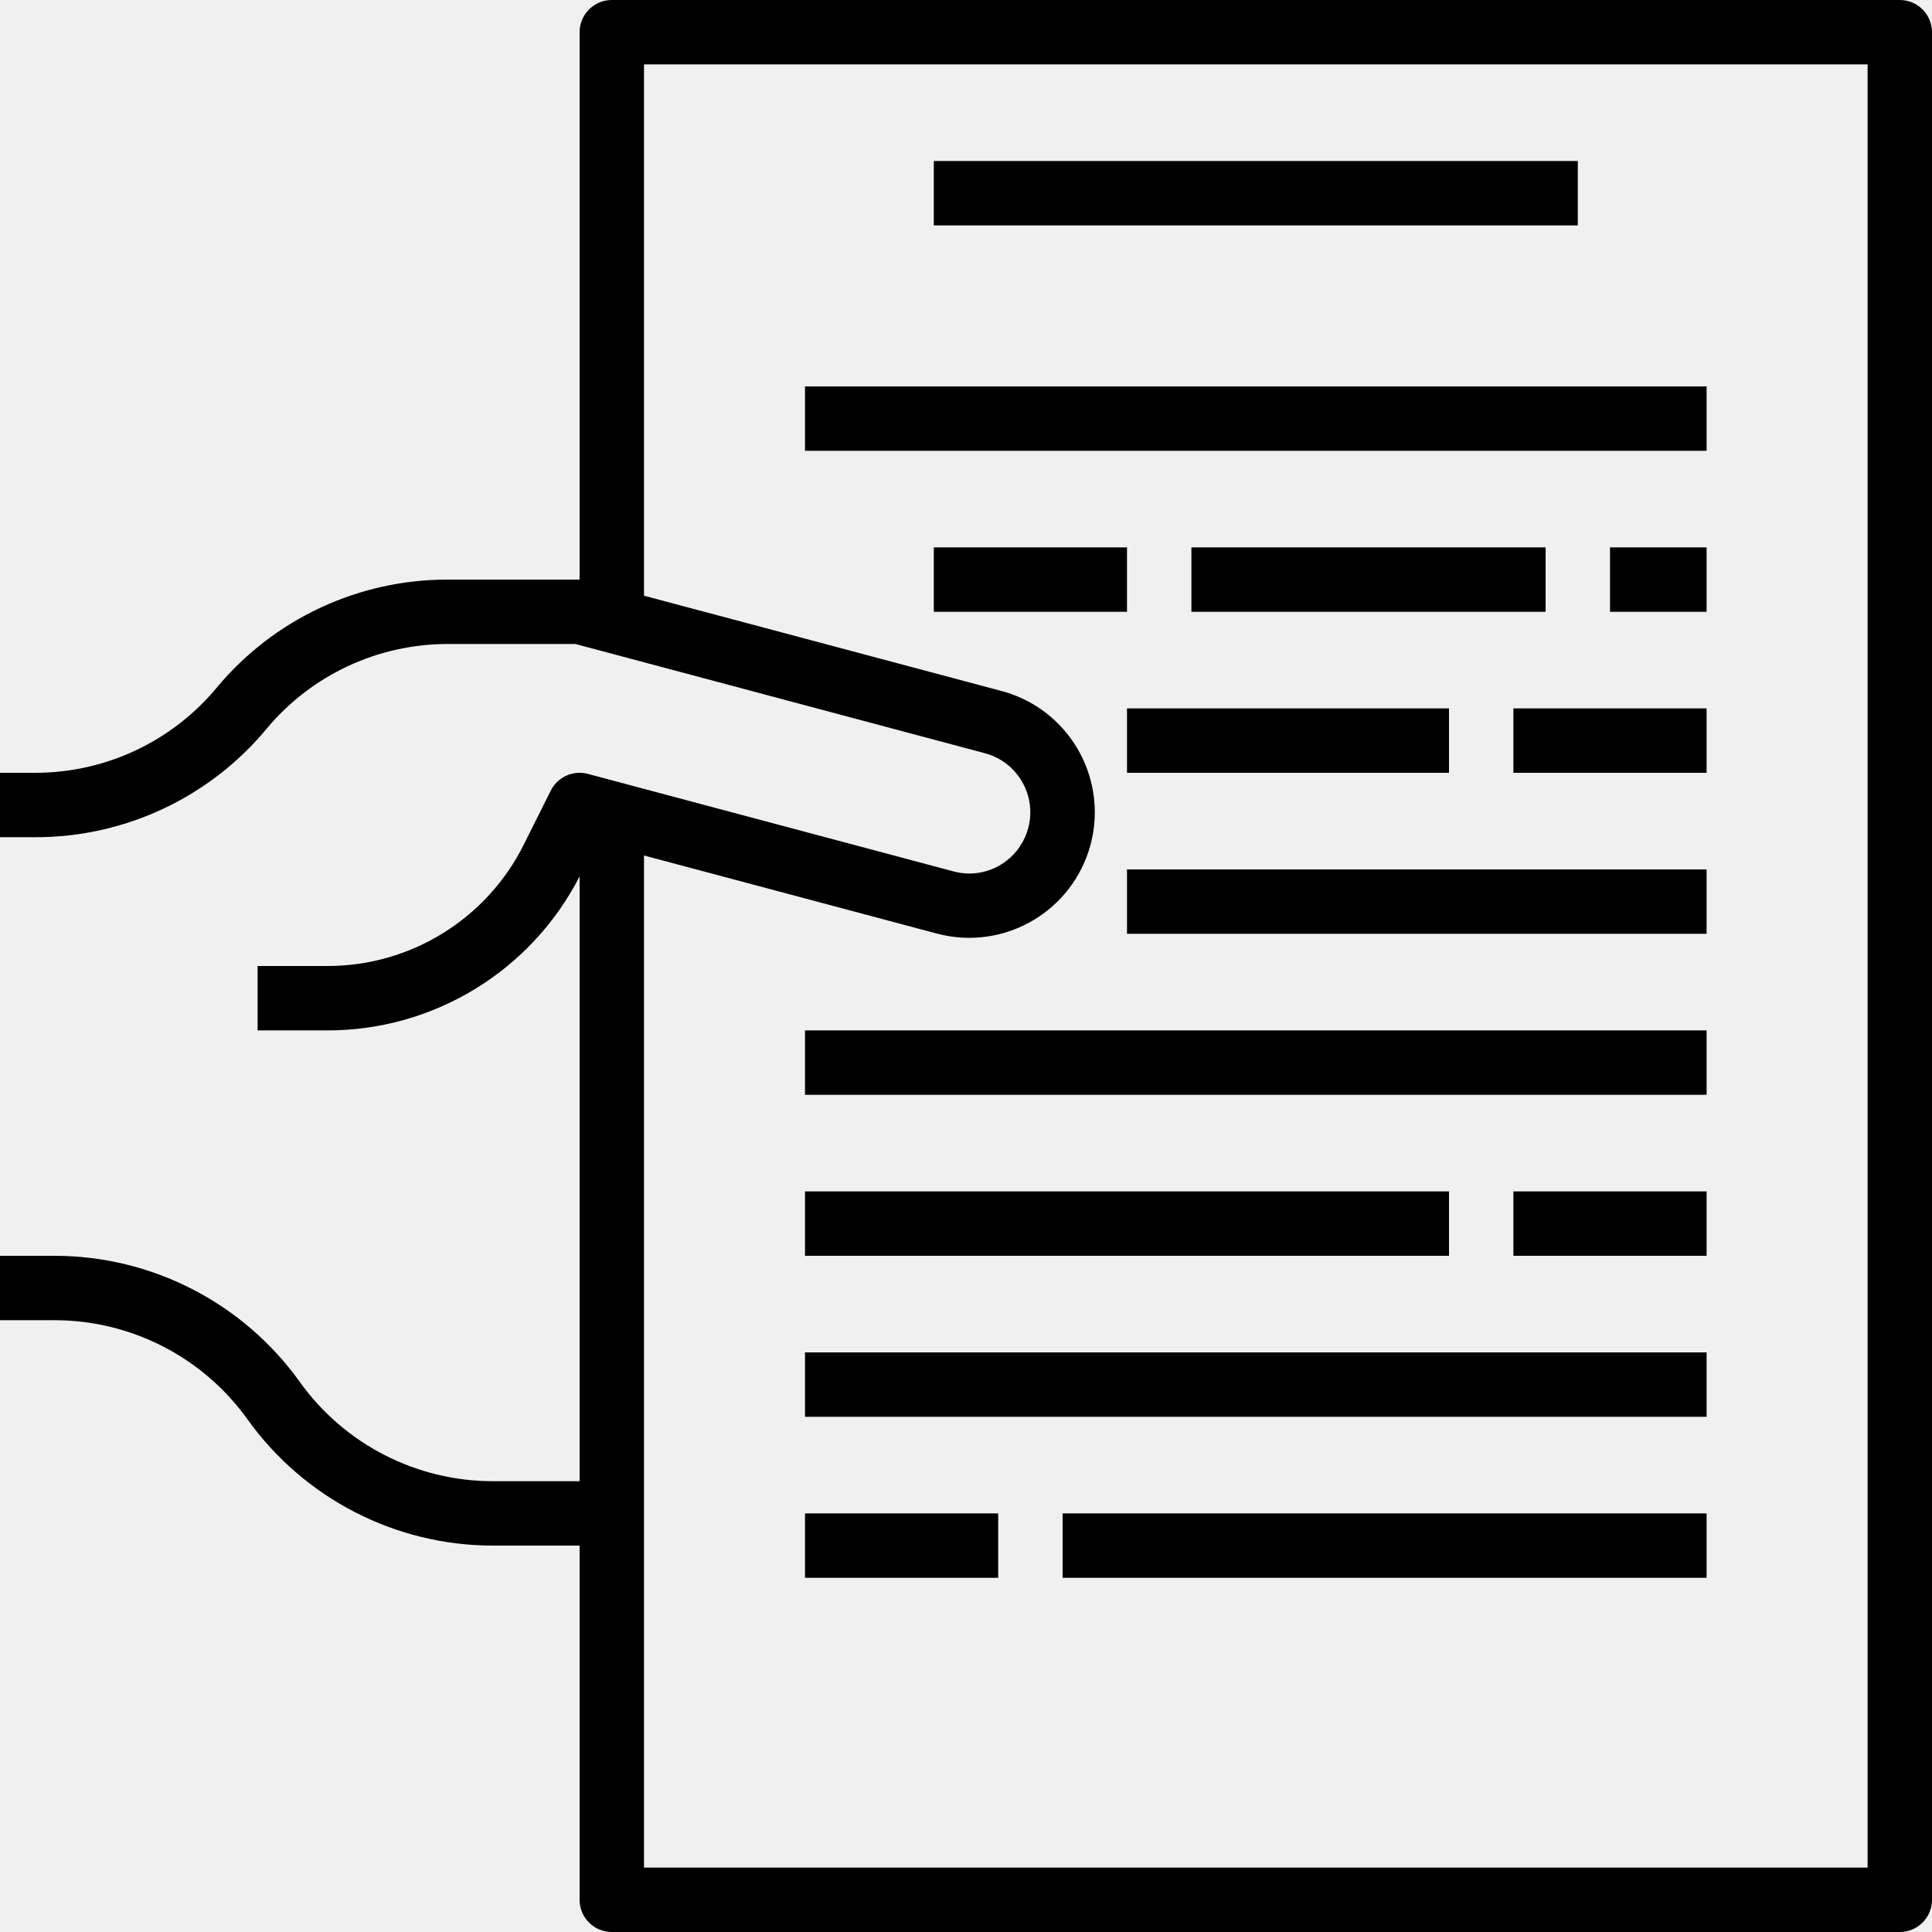
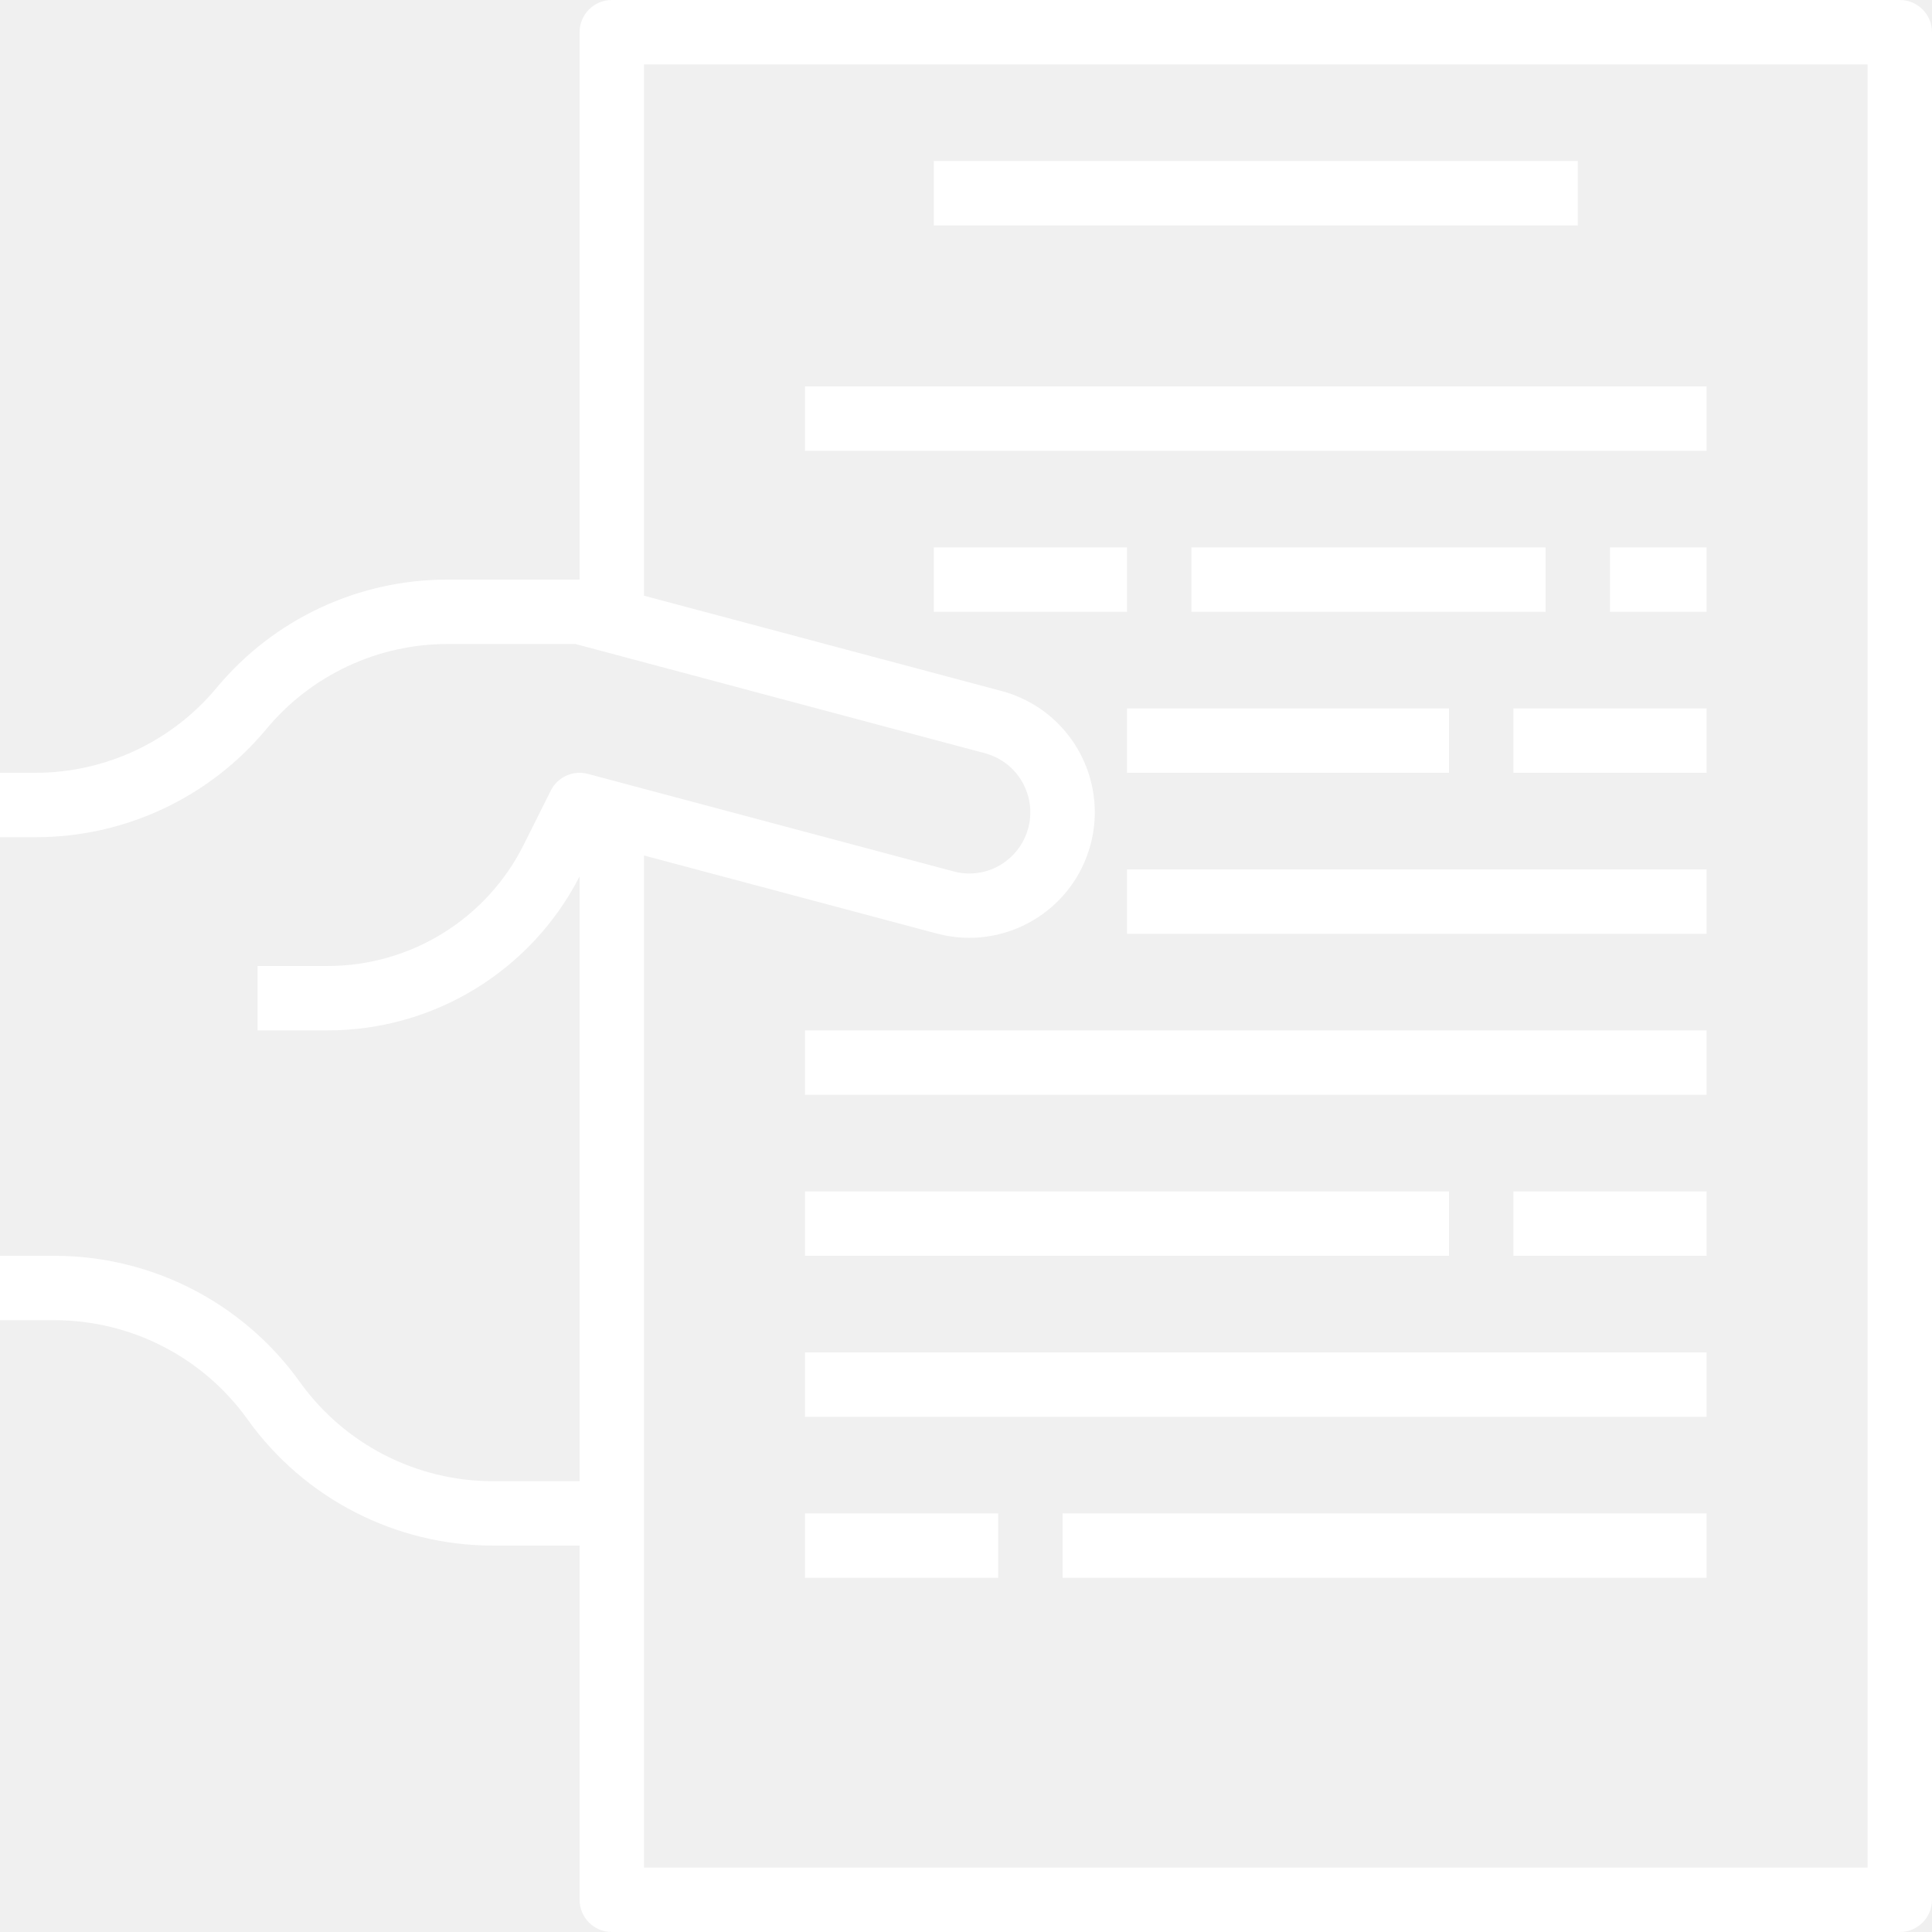
- <svg xmlns="http://www.w3.org/2000/svg" version="1.1" id="Capa_1" x="0px" y="0px" viewBox="0 0 480 480" style="enable-background:new 0 0 480 480;" xml:space="preserve">
+ <svg xmlns="http://www.w3.org/2000/svg" version="1.1" id="Capa_1" x="0px" y="0px" viewBox="0 0 480 480" style="enable-background:new 0 0 480 480;" xml:space="preserve" width="512px" height="512px">
  <g>
    <g>
      <g>
-         <path d="M472,0H152c-4.418,0-8,3.582-8,8v136h-32.8c-22.176-0.029-43.211,9.825-57.384,26.88     C42.694,184.258,26.198,191.998,8.8,192H0v16h8.8c22.176,0.029,43.211-9.825,57.384-26.88     c11.131-13.389,27.644-21.129,45.056-21.12h31.712l101.768,27.144c8.107,2.178,12.914,10.516,10.736,18.623     c-0.863,3.214-2.758,6.056-5.392,8.089c-3.731,2.9-8.608,3.877-13.168,2.64l-90.832-24.224c-3.671-0.982-7.526,0.753-9.224,4.152     l-6.648,13.296C120.97,228.329,101.968,240.073,81.2,240H64v16h17.2c26.465,0.076,50.732-14.71,62.8-38.264V368h-21.6     c-19.006-0.022-36.837-9.197-47.904-24.648C60.434,323.701,37.764,312.029,13.6,312H0v16h13.6     c19.006,0.022,36.837,9.197,47.904,24.648C75.566,372.299,98.236,383.971,122.4,384H144v88c0,4.418,3.582,8,8,8h320     c4.418,0,8-3.582,8-8V8C480,3.582,476.418,0,472,0z M464,464H160V212.544l72.8,19.408c16.655,4.418,33.739-5.502,38.157-22.157     c0.691-2.604,1.041-5.286,1.043-7.979c-0.004-14.129-9.501-26.492-23.152-30.136L160,148V16h304V464z" />
-         <rect x="232" y="40" width="160" height="16" />
-         <rect x="232" y="136" width="48" height="16" />
-         <rect x="296" y="136" width="88" height="16" />
-         <rect x="280" y="176" width="80" height="16" />
-         <rect x="280" y="216" width="144" height="16" />
-         <rect x="200" y="256" width="224" height="16" />
-         <rect x="400" y="136" width="24" height="16" />
-         <rect x="376" y="176" width="48" height="16" />
-         <rect x="200" y="296" width="160" height="16" />
-         <rect x="200" y="336" width="224" height="16" />
-         <rect x="200" y="376" width="48" height="16" />
-         <rect x="264" y="376" width="160" height="16" />
-         <rect x="376" y="296" width="48" height="16" />
-         <rect x="200" y="96" width="224" height="16" />
+         <path d="M472,0H152c-4.418,0-8,3.582-8,8v136h-32.8c-22.176-0.029-43.211,9.825-57.384,26.88     C42.694,184.258,26.198,191.998,8.8,192H0v16h8.8c22.176,0.029,43.211-9.825,57.384-26.88     c11.131-13.389,27.644-21.129,45.056-21.12h31.712l101.768,27.144c8.107,2.178,12.914,10.516,10.736,18.623     c-0.863,3.214-2.758,6.056-5.392,8.089c-3.731,2.9-8.608,3.877-13.168,2.64l-90.832-24.224c-3.671-0.982-7.526,0.753-9.224,4.152     l-6.648,13.296C120.97,228.329,101.968,240.073,81.2,240H64v16h17.2c26.465,0.076,50.732-14.71,62.8-38.264V368h-21.6     c-19.006-0.022-36.837-9.197-47.904-24.648C60.434,323.701,37.764,312.029,13.6,312H0v16h13.6     c19.006,0.022,36.837,9.197,47.904,24.648C75.566,372.299,98.236,383.971,122.4,384H144v88c0,4.418,3.582,8,8,8h320     c4.418,0,8-3.582,8-8V8C480,3.582,476.418,0,472,0z M464,464H160V212.544l72.8,19.408c16.655,4.418,33.739-5.502,38.157-22.157     c0.691-2.604,1.041-5.286,1.043-7.979c-0.004-14.129-9.501-26.492-23.152-30.136L160,148V16h304V464z" fill="#FFFFFF" />
+         <rect x="232" y="40" width="160" height="16" fill="#FFFFFF" />
+         <rect x="232" y="136" width="48" height="16" fill="#FFFFFF" />
+         <rect x="296" y="136" width="88" height="16" fill="#FFFFFF" />
+         <rect x="280" y="176" width="80" height="16" fill="#FFFFFF" />
+         <rect x="280" y="216" width="144" height="16" fill="#FFFFFF" />
+         <rect x="200" y="256" width="224" height="16" fill="#FFFFFF" />
+         <rect x="400" y="136" width="24" height="16" fill="#FFFFFF" />
+         <rect x="376" y="176" width="48" height="16" fill="#FFFFFF" />
+         <rect x="200" y="296" width="160" height="16" fill="#FFFFFF" />
+         <rect x="200" y="336" width="224" height="16" fill="#FFFFFF" />
+         <rect x="200" y="376" width="48" height="16" fill="#FFFFFF" />
+         <rect x="264" y="376" width="160" height="16" fill="#FFFFFF" />
+         <rect x="376" y="296" width="48" height="16" fill="#FFFFFF" />
+         <rect x="200" y="96" width="224" height="16" fill="#FFFFFF" />
      </g>
    </g>
  </g>
  <g>
</g>
  <g>
</g>
  <g>
</g>
  <g>
</g>
  <g>
</g>
  <g>
</g>
  <g>
</g>
  <g>
</g>
  <g>
</g>
  <g>
</g>
  <g>
</g>
  <g>
</g>
  <g>
</g>
  <g>
</g>
  <g>
</g>
</svg>
